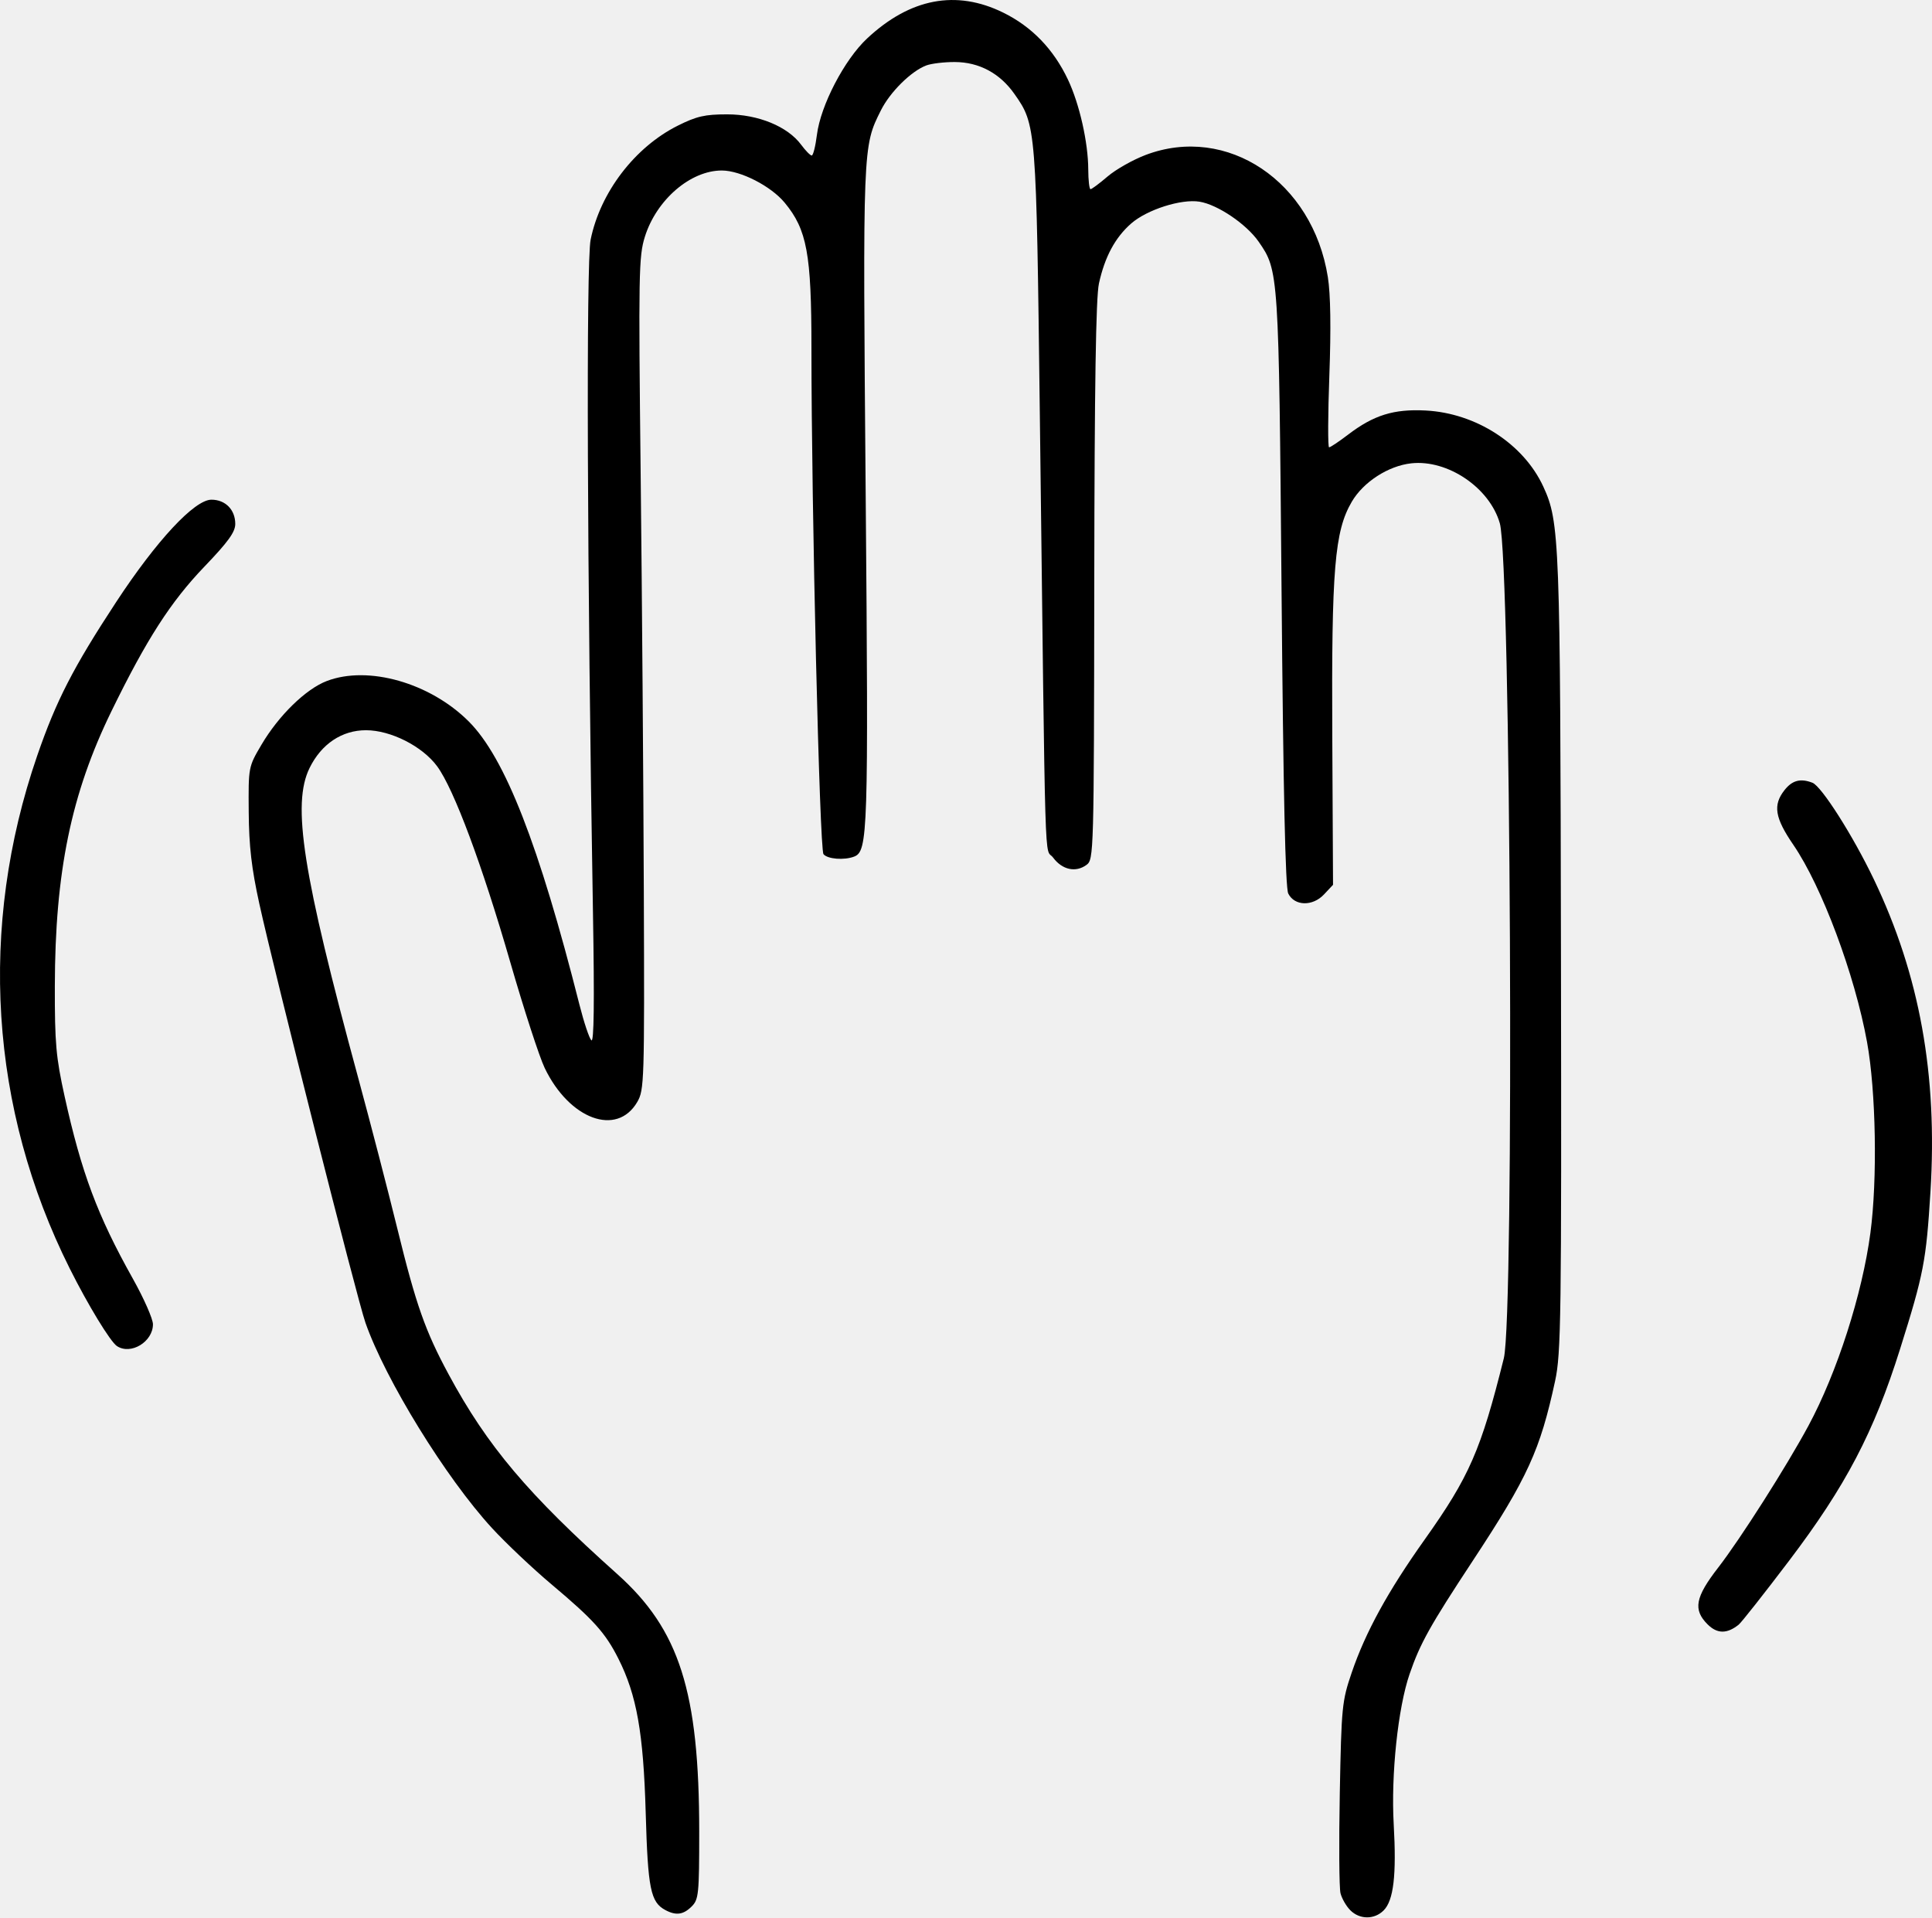
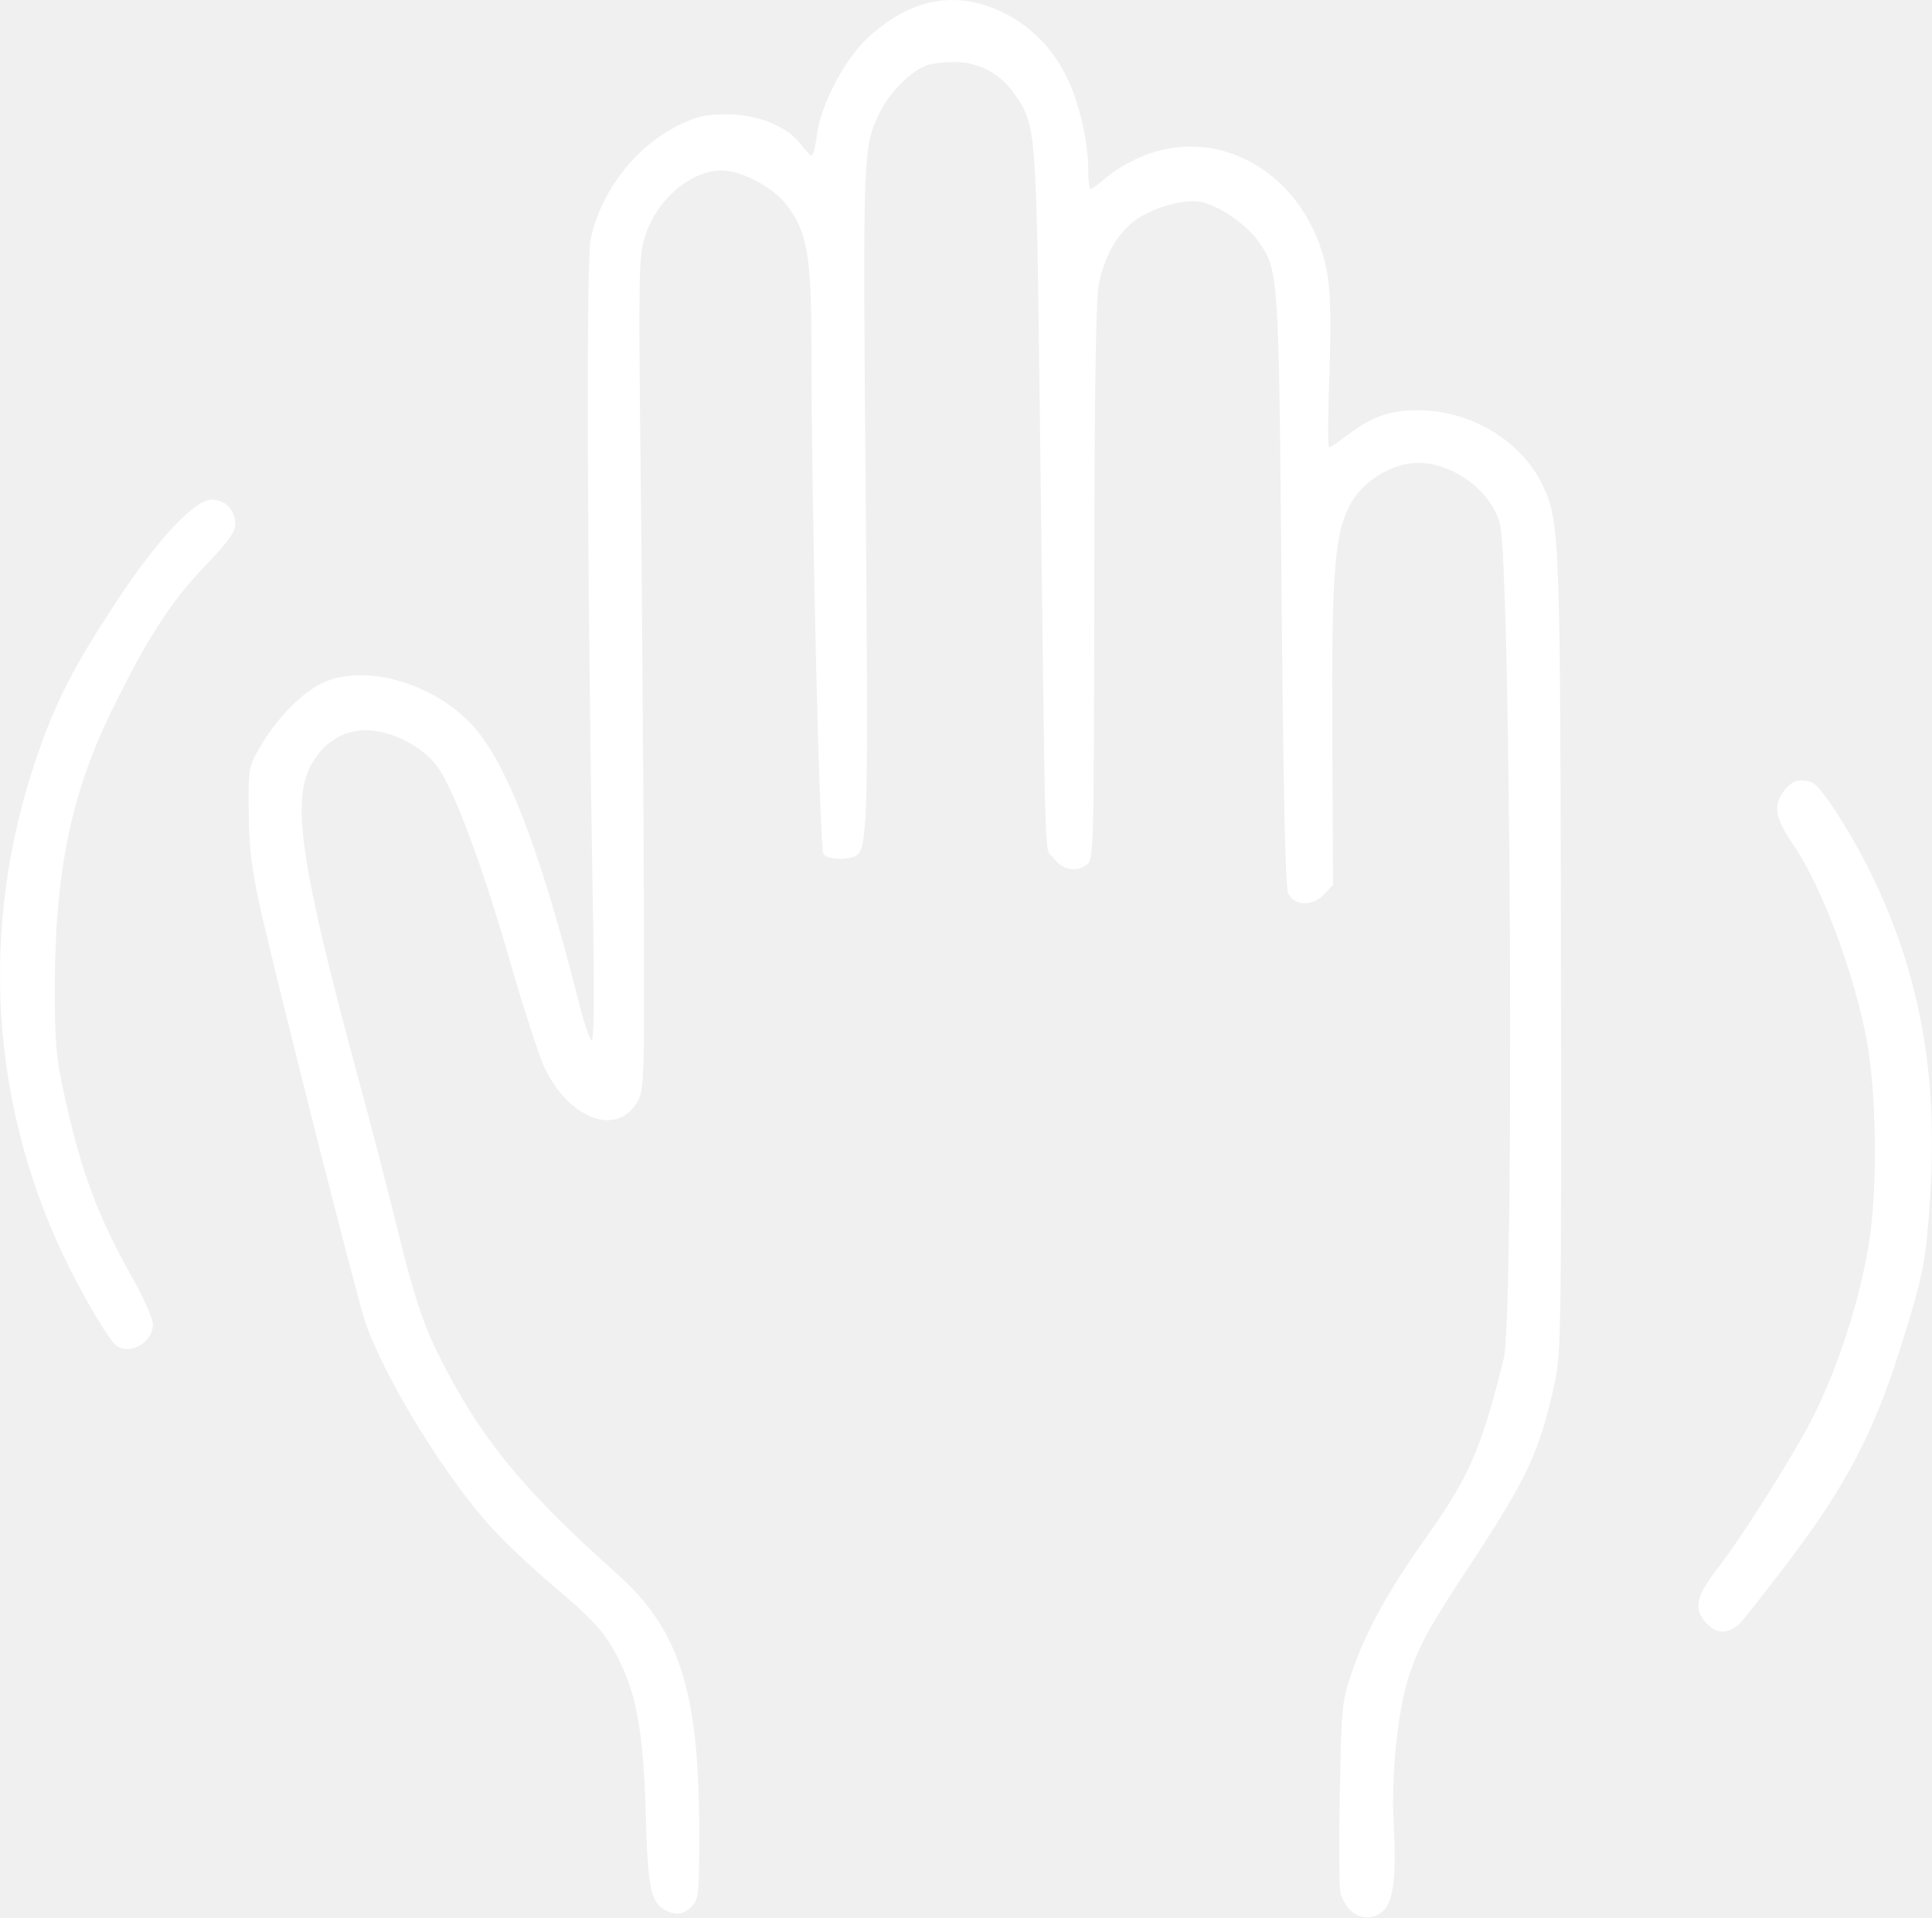
<svg xmlns="http://www.w3.org/2000/svg" width="136.625mm" height="135.595mm" viewBox="0 0 516.379 512.485" version="1.1" id="svg1" xml:space="preserve">
  <defs id="defs1" />
  <g id="layer1" transform="translate(-2389.383,2846.227)">
-     <path style="fill:#000000" d="m 2750.289,-2335.638 c -1.086,-1.086 -2.266,-3.135 -2.622,-4.554 -0.356,-1.419 -0.441,-13.468 -0.188,-26.776 0.439,-23.101 0.583,-24.558 3.187,-32.196 3.683,-10.803 9.667,-21.721 19.459,-35.5 11.988,-16.87 15.08,-23.946 21.193,-48.5 2.836,-11.393 1.872,-212.937 -1.068,-223.196 -2.723,-9.502 -13.946,-17.097 -23.678,-16.025 -6.133,0.676 -12.788,4.976 -15.889,10.268 -4.596,7.843 -5.438,17.968 -5.212,62.672 l 0.201,39.718 -2.422,2.579 c -3.043,3.239 -7.882,3.111 -9.549,-0.253 -0.765,-1.544 -1.32,-26.669 -1.79,-81.1 -0.734,-84.996 -0.76,-85.391 -6.108,-93.108 -3.269,-4.717 -10.958,-9.924 -15.819,-10.713 -4.888,-0.793 -14.055,2.137 -18.273,5.84 -4.284,3.761 -7.05,8.914 -8.609,16.035 -0.812,3.712 -1.183,27.389 -1.247,79.612 -0.089,73.11 -0.123,74.353 -2.089,75.792 -2.872,2.102 -6.479,1.315 -8.901,-1.944 -2.381,-3.202 -1.991,9.728 -3.556,-118.177 -0.947,-77.372 -0.97,-77.667 -6.804,-85.967 -3.881,-5.522 -9.442,-8.496 -15.924,-8.517 -2.852,-0.01 -6.289,0.403 -7.639,0.917 -4.045,1.538 -9.656,7.091 -12.104,11.977 -4.88,9.743 -4.861,9.281 -4.077,102.922 0.756,90.237 0.599,95.151 -3.088,96.566 -2.659,1.02 -7.108,0.669 -8.188,-0.647 -1.054,-1.285 -3.227,-92.569 -3.222,-135.395 0,-25.068 -1.19,-31.533 -7.147,-38.734 -3.682,-4.451 -11.763,-8.597 -16.785,-8.611 -8.376,-0.024 -17.472,7.793 -20.584,17.689 -1.644,5.228 -1.726,9.831 -1.127,63.718 0.355,31.946 0.733,81.967 0.84,111.158 0.187,51.034 0.119,53.204 -1.759,56.42 -5.443,9.32 -18.138,4.646 -24.739,-9.107 -1.422,-2.963 -5.557,-15.674 -9.188,-28.246 -7.532,-26.08 -15.079,-46.305 -19.546,-52.378 -3.942,-5.36 -12.398,-9.648 -19.026,-9.648 -6.428,0 -11.913,3.666 -15.065,10.069 -4.78,9.709 -1.907,28.036 12.997,82.902 3.274,12.053 7.994,30.239 10.489,40.414 4.947,20.173 7.428,27.216 13.652,38.755 10.368,19.221 21.194,32.047 45.082,53.407 16.649,14.887 21.909,31.431 21.909,68.91 0,16.594 -0.149,18.076 -2,19.928 -2.231,2.231 -4.195,2.501 -7.055,0.97 -3.948,-2.113 -4.669,-5.682 -5.245,-25.97 -0.608,-21.39 -2.404,-31.517 -7.318,-41.256 -3.466,-6.87 -6.629,-10.385 -17.785,-19.765 -5.089,-4.279 -12.291,-11.087 -16.005,-15.129 -12.306,-13.394 -28.452,-39.601 -33.794,-54.85 -2.244,-6.405 -24.331,-93.611 -28.367,-112 -2.086,-9.504 -2.766,-15.385 -2.837,-24.534 -0.094,-12.026 -0.091,-12.038 3.406,-17.974 4.609,-7.823 11.853,-14.889 17.46,-17.03 11.079,-4.231 27.614,0.482 37.95,10.817 9.68,9.68 18.758,32.913 29.586,75.721 1.183,4.675 2.612,8.95 3.177,9.5 0.703,0.684 0.839,-10.058 0.431,-34 -1.556,-91.419 -1.843,-174.036 -0.625,-180.006 2.583,-12.664 11.816,-24.737 23.31,-30.48 5.017,-2.507 7.23,-3.013 13.174,-3.013 8.293,0 16.17,3.232 19.782,8.118 1.172,1.585 2.444,2.882 2.828,2.882 0.383,0 1.008,-2.492 1.389,-5.537 0.981,-7.854 7.339,-20.067 13.394,-25.73 11.517,-10.773 23.833,-13.114 36.413,-6.921 7.641,3.762 13.441,9.767 17.289,17.902 3.082,6.515 5.401,16.791 5.425,24.037 0.01,2.888 0.283,5.25 0.608,5.25 0.325,0 2.38,-1.531 4.567,-3.403 2.187,-1.872 6.758,-4.457 10.159,-5.746 21.776,-8.251 44.665,7.093 48.705,32.649 0.726,4.594 0.864,13.616 0.401,26.25 -0.388,10.588 -0.421,19.25 -0.073,19.25 0.348,0 2.633,-1.527 5.078,-3.393 6.848,-5.227 12.222,-6.896 20.761,-6.448 13.457,0.706 26.167,8.934 31.419,20.341 4.363,9.475 4.536,14.049 4.718,125.245 0.16,97.184 0.033,106.408 -1.568,113.816 -4.006,18.535 -7.279,25.688 -21.956,47.981 -11.526,17.507 -14.113,22.142 -16.936,30.347 -3.102,9.015 -4.992,26.886 -4.244,40.121 0.77,13.627 -0.02,20.388 -2.695,23.063 -2.483,2.483 -6.394,2.462 -8.902,-0.047 z m 95.491,-76.418 c -3.931,-3.931 -3.311,-7.241 2.847,-15.186 5.921,-7.641 18.262,-27.04 24.123,-37.921 7.633,-14.17 14.375,-35.154 16.547,-51.496 1.906,-14.342 1.496,-37.853 -0.89,-51.004 -3.272,-18.04 -12.075,-41.606 -19.701,-52.745 -4.957,-7.24 -5.507,-10.632 -2.37,-14.621 2.071,-2.632 4.258,-3.213 7.466,-1.982 2.435,0.934 10.843,14.16 16.431,25.847 12.233,25.585 17.051,52.199 15.115,83.5 -1.146,18.532 -1.802,21.922 -8.126,42.035 -6.992,22.237 -14.52,36.599 -29.628,56.532 -6.694,8.831 -12.768,16.536 -13.5,17.122 -3.125,2.506 -5.752,2.48 -8.313,-0.081 z m -425.134,-74.373 c -1.768,-1.163 -7.715,-10.93 -12.624,-20.735 -21.39,-42.717 -24.475,-91.257 -8.71,-137.033 5.072,-14.728 9.641,-23.623 21.104,-41.09 10.816,-16.481 20.958,-27.378 25.481,-27.378 3.727,0 6.367,2.685 6.367,6.477 0,2.17 -1.901,4.801 -8.253,11.421 -9.004,9.385 -15.45,19.409 -24.823,38.602 -10.785,22.084 -15.097,43.007 -15.149,73.5 -0.026,15.305 0.302,19.006 2.617,29.5 4.496,20.386 8.788,31.859 18.199,48.65 2.975,5.307 5.409,10.82 5.409,12.25 0,4.691 -5.907,8.275 -9.617,5.835 z" id="path5" />
+     <path style="fill:#ffffff;fill-opacity:1" d="m 2750.289,-2335.638 c -1.086,-1.086 -2.266,-3.135 -2.622,-4.554 -0.356,-1.419 -0.441,-13.468 -0.188,-26.776 0.439,-23.101 0.583,-24.558 3.187,-32.196 3.683,-10.803 9.667,-21.721 19.459,-35.5 11.988,-16.87 15.08,-23.946 21.193,-48.5 2.836,-11.393 1.872,-212.937 -1.068,-223.196 -2.723,-9.502 -13.946,-17.097 -23.678,-16.025 -6.133,0.676 -12.788,4.976 -15.889,10.268 -4.596,7.843 -5.438,17.968 -5.212,62.672 l 0.201,39.718 -2.422,2.579 c -3.043,3.239 -7.882,3.111 -9.549,-0.253 -0.765,-1.544 -1.32,-26.669 -1.79,-81.1 -0.734,-84.996 -0.76,-85.391 -6.108,-93.108 -3.269,-4.717 -10.958,-9.924 -15.819,-10.713 -4.888,-0.793 -14.055,2.137 -18.273,5.84 -4.284,3.761 -7.05,8.914 -8.609,16.035 -0.812,3.712 -1.183,27.389 -1.247,79.612 -0.089,73.11 -0.123,74.353 -2.089,75.792 -2.872,2.102 -6.479,1.315 -8.901,-1.944 -2.381,-3.202 -1.991,9.728 -3.556,-118.177 -0.947,-77.372 -0.97,-77.667 -6.804,-85.967 -3.881,-5.522 -9.442,-8.496 -15.924,-8.517 -2.852,-0.01 -6.289,0.403 -7.639,0.917 -4.045,1.538 -9.656,7.091 -12.104,11.977 -4.88,9.743 -4.861,9.281 -4.077,102.922 0.756,90.237 0.599,95.151 -3.088,96.566 -2.659,1.02 -7.108,0.669 -8.188,-0.647 -1.054,-1.285 -3.227,-92.569 -3.222,-135.395 0,-25.068 -1.19,-31.533 -7.147,-38.734 -3.682,-4.451 -11.763,-8.597 -16.785,-8.611 -8.376,-0.024 -17.472,7.793 -20.584,17.689 -1.644,5.228 -1.726,9.831 -1.127,63.718 0.355,31.946 0.733,81.967 0.84,111.158 0.187,51.034 0.119,53.204 -1.759,56.42 -5.443,9.32 -18.138,4.646 -24.739,-9.107 -1.422,-2.963 -5.557,-15.674 -9.188,-28.246 -7.532,-26.08 -15.079,-46.305 -19.546,-52.378 -3.942,-5.36 -12.398,-9.648 -19.026,-9.648 -6.428,0 -11.913,3.666 -15.065,10.069 -4.78,9.709 -1.907,28.036 12.997,82.902 3.274,12.053 7.994,30.239 10.489,40.414 4.947,20.173 7.428,27.216 13.652,38.755 10.368,19.221 21.194,32.047 45.082,53.407 16.649,14.887 21.909,31.431 21.909,68.91 0,16.594 -0.149,18.076 -2,19.928 -2.231,2.231 -4.195,2.501 -7.055,0.97 -3.948,-2.113 -4.669,-5.682 -5.245,-25.97 -0.608,-21.39 -2.404,-31.517 -7.318,-41.256 -3.466,-6.87 -6.629,-10.385 -17.785,-19.765 -5.089,-4.279 -12.291,-11.087 -16.005,-15.129 -12.306,-13.394 -28.452,-39.601 -33.794,-54.85 -2.244,-6.405 -24.331,-93.611 -28.367,-112 -2.086,-9.504 -2.766,-15.385 -2.837,-24.534 -0.094,-12.026 -0.091,-12.038 3.406,-17.974 4.609,-7.823 11.853,-14.889 17.46,-17.03 11.079,-4.231 27.614,0.482 37.95,10.817 9.68,9.68 18.758,32.913 29.586,75.721 1.183,4.675 2.612,8.95 3.177,9.5 0.703,0.684 0.839,-10.058 0.431,-34 -1.556,-91.419 -1.843,-174.036 -0.625,-180.006 2.583,-12.664 11.816,-24.737 23.31,-30.48 5.017,-2.507 7.23,-3.013 13.174,-3.013 8.293,0 16.17,3.232 19.782,8.118 1.172,1.585 2.444,2.882 2.828,2.882 0.383,0 1.008,-2.492 1.389,-5.537 0.981,-7.854 7.339,-20.067 13.394,-25.73 11.517,-10.773 23.833,-13.114 36.413,-6.921 7.641,3.762 13.441,9.767 17.289,17.902 3.082,6.515 5.401,16.791 5.425,24.037 0.01,2.888 0.283,5.25 0.608,5.25 0.325,0 2.38,-1.531 4.567,-3.403 2.187,-1.872 6.758,-4.457 10.159,-5.746 21.776,-8.251 44.665,7.093 48.705,32.649 0.726,4.594 0.864,13.616 0.401,26.25 -0.388,10.588 -0.421,19.25 -0.073,19.25 0.348,0 2.633,-1.527 5.078,-3.393 6.848,-5.227 12.222,-6.896 20.761,-6.448 13.457,0.706 26.167,8.934 31.419,20.341 4.363,9.475 4.536,14.049 4.718,125.245 0.16,97.184 0.033,106.408 -1.568,113.816 -4.006,18.535 -7.279,25.688 -21.956,47.981 -11.526,17.507 -14.113,22.142 -16.936,30.347 -3.102,9.015 -4.992,26.886 -4.244,40.121 0.77,13.627 -0.02,20.388 -2.695,23.063 -2.483,2.483 -6.394,2.462 -8.902,-0.047 z m 95.491,-76.418 c -3.931,-3.931 -3.311,-7.241 2.847,-15.186 5.921,-7.641 18.262,-27.04 24.123,-37.921 7.633,-14.17 14.375,-35.154 16.547,-51.496 1.906,-14.342 1.496,-37.853 -0.89,-51.004 -3.272,-18.04 -12.075,-41.606 -19.701,-52.745 -4.957,-7.24 -5.507,-10.632 -2.37,-14.621 2.071,-2.632 4.258,-3.213 7.466,-1.982 2.435,0.934 10.843,14.16 16.431,25.847 12.233,25.585 17.051,52.199 15.115,83.5 -1.146,18.532 -1.802,21.922 -8.126,42.035 -6.992,22.237 -14.52,36.599 -29.628,56.532 -6.694,8.831 -12.768,16.536 -13.5,17.122 -3.125,2.506 -5.752,2.48 -8.313,-0.081 z m -425.134,-74.373 c -1.768,-1.163 -7.715,-10.93 -12.624,-20.735 -21.39,-42.717 -24.475,-91.257 -8.71,-137.033 5.072,-14.728 9.641,-23.623 21.104,-41.09 10.816,-16.481 20.958,-27.378 25.481,-27.378 3.727,0 6.367,2.685 6.367,6.477 0,2.17 -1.901,4.801 -8.253,11.421 -9.004,9.385 -15.45,19.409 -24.823,38.602 -10.785,22.084 -15.097,43.007 -15.149,73.5 -0.026,15.305 0.302,19.006 2.617,29.5 4.496,20.386 8.788,31.859 18.199,48.65 2.975,5.307 5.409,10.82 5.409,12.25 0,4.691 -5.907,8.275 -9.617,5.835 z" id="path5" />
  </g>
</svg>
